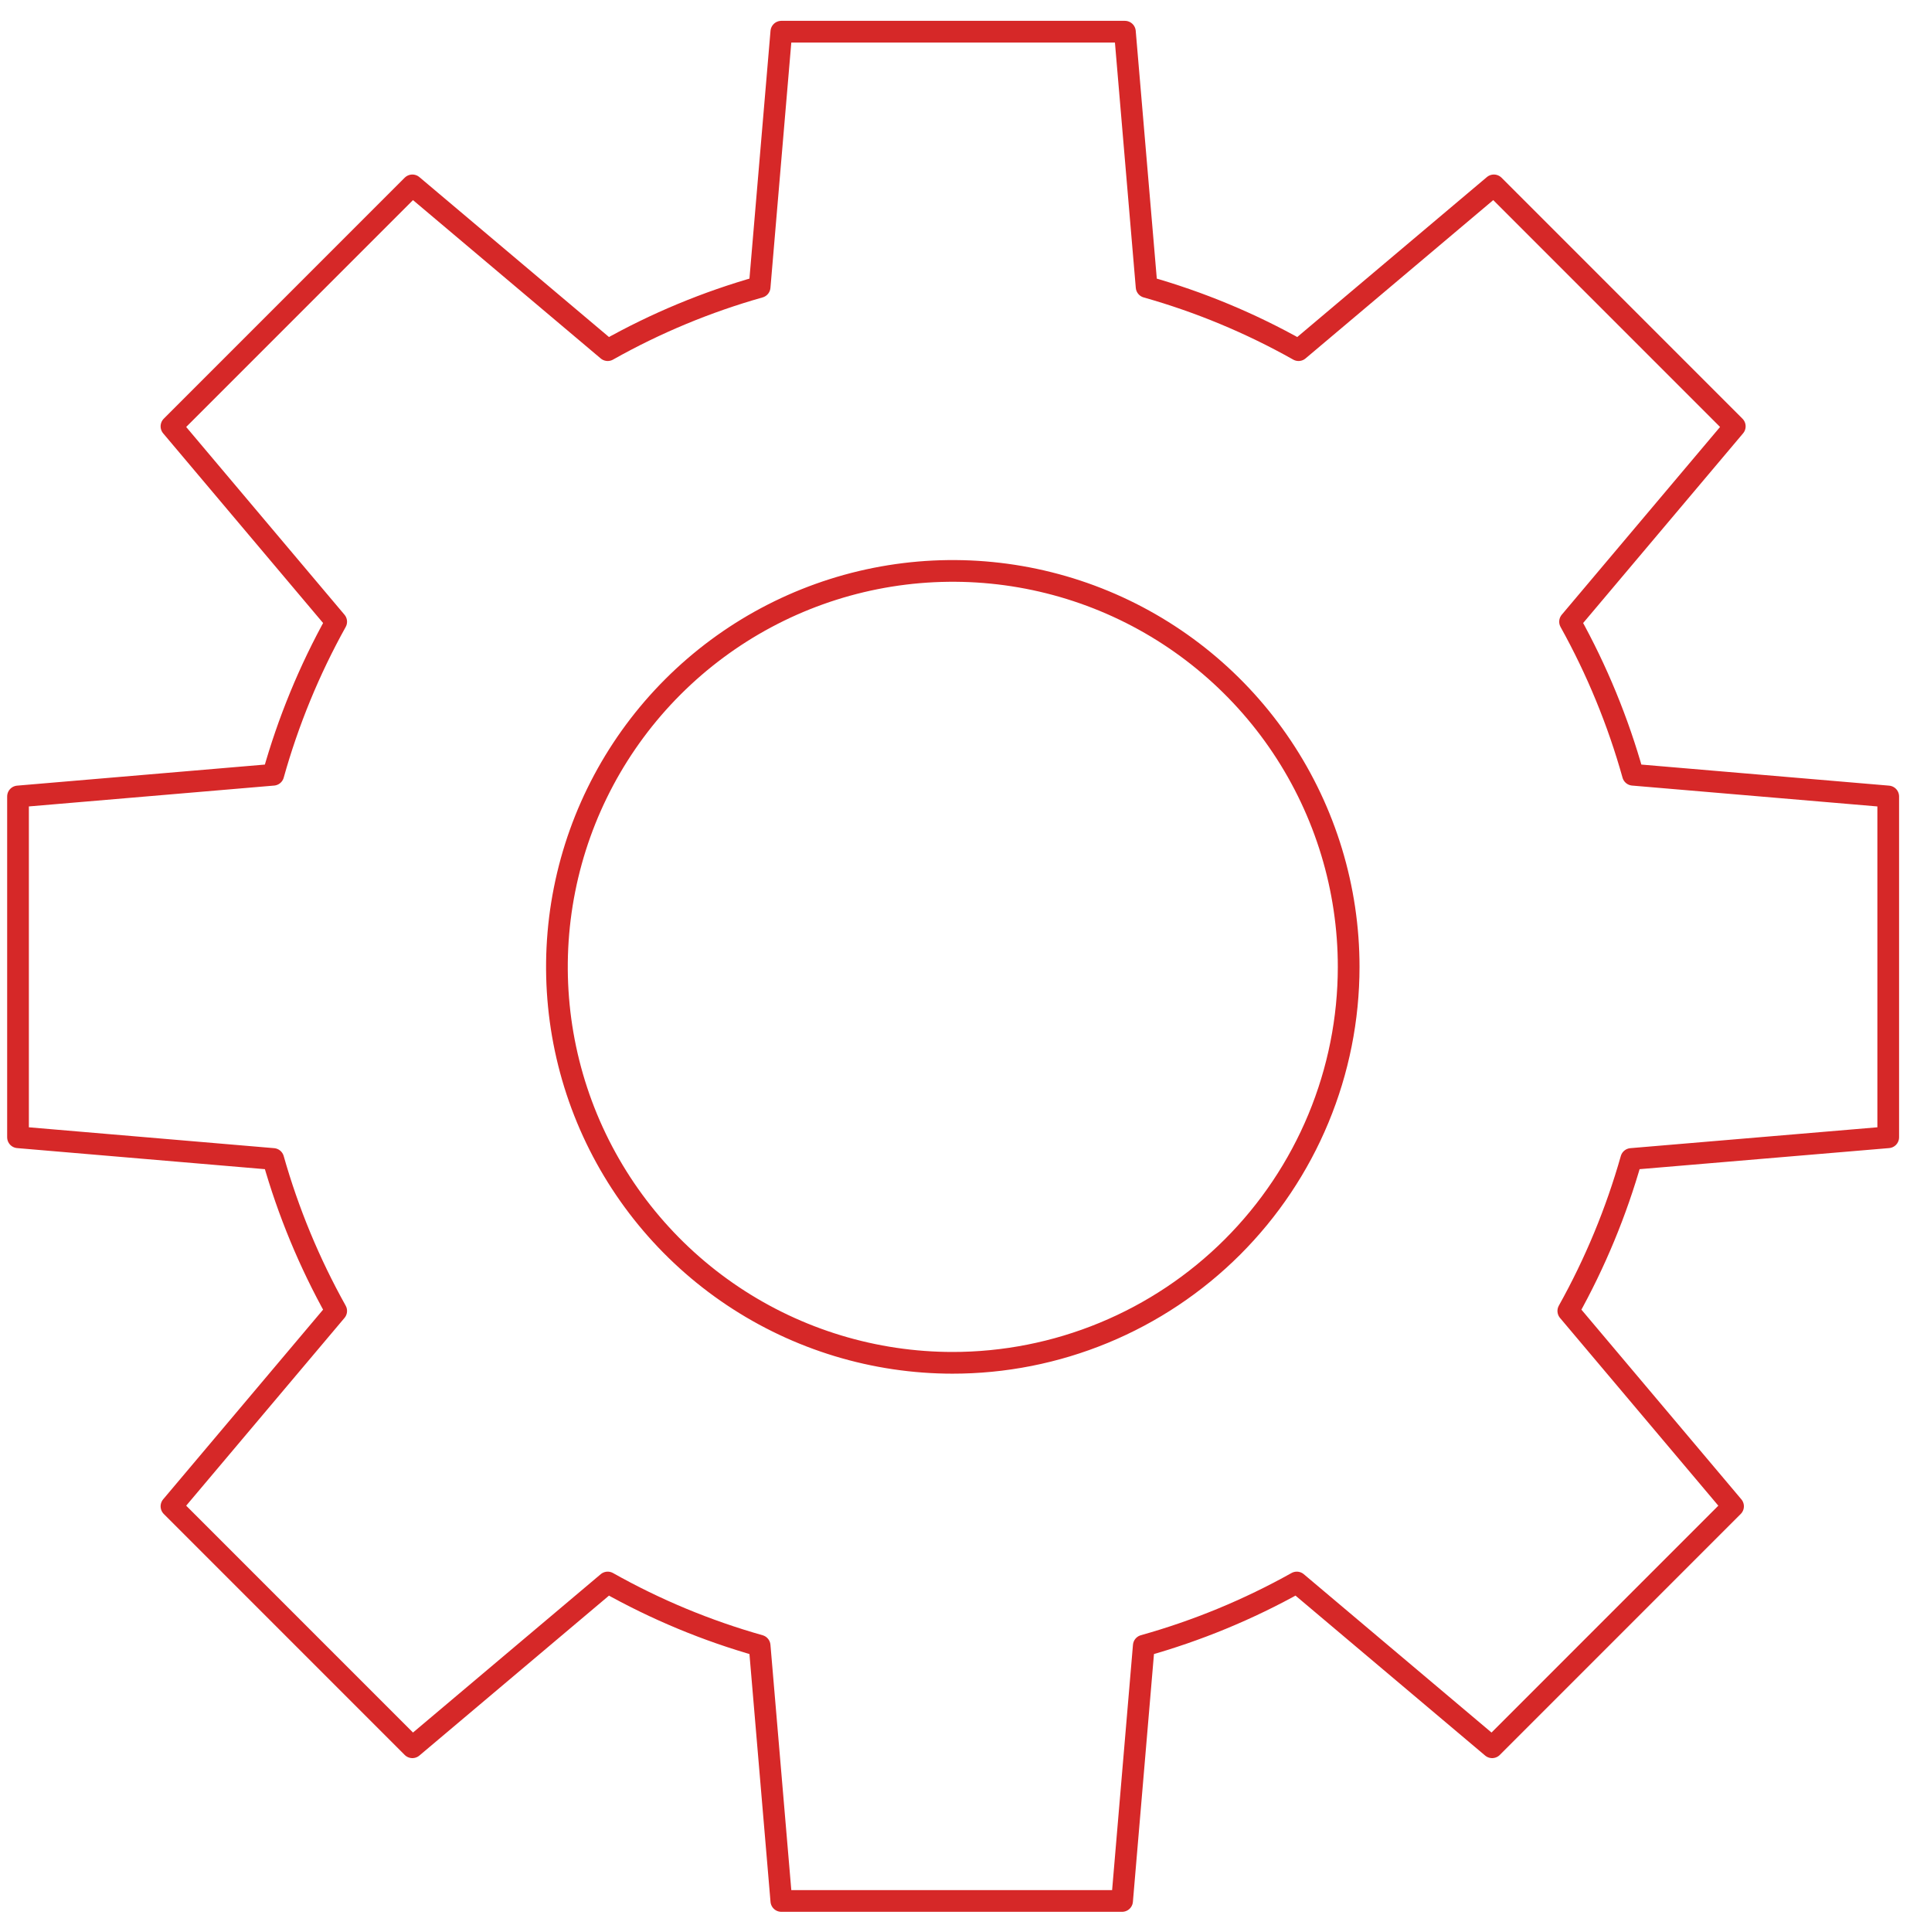
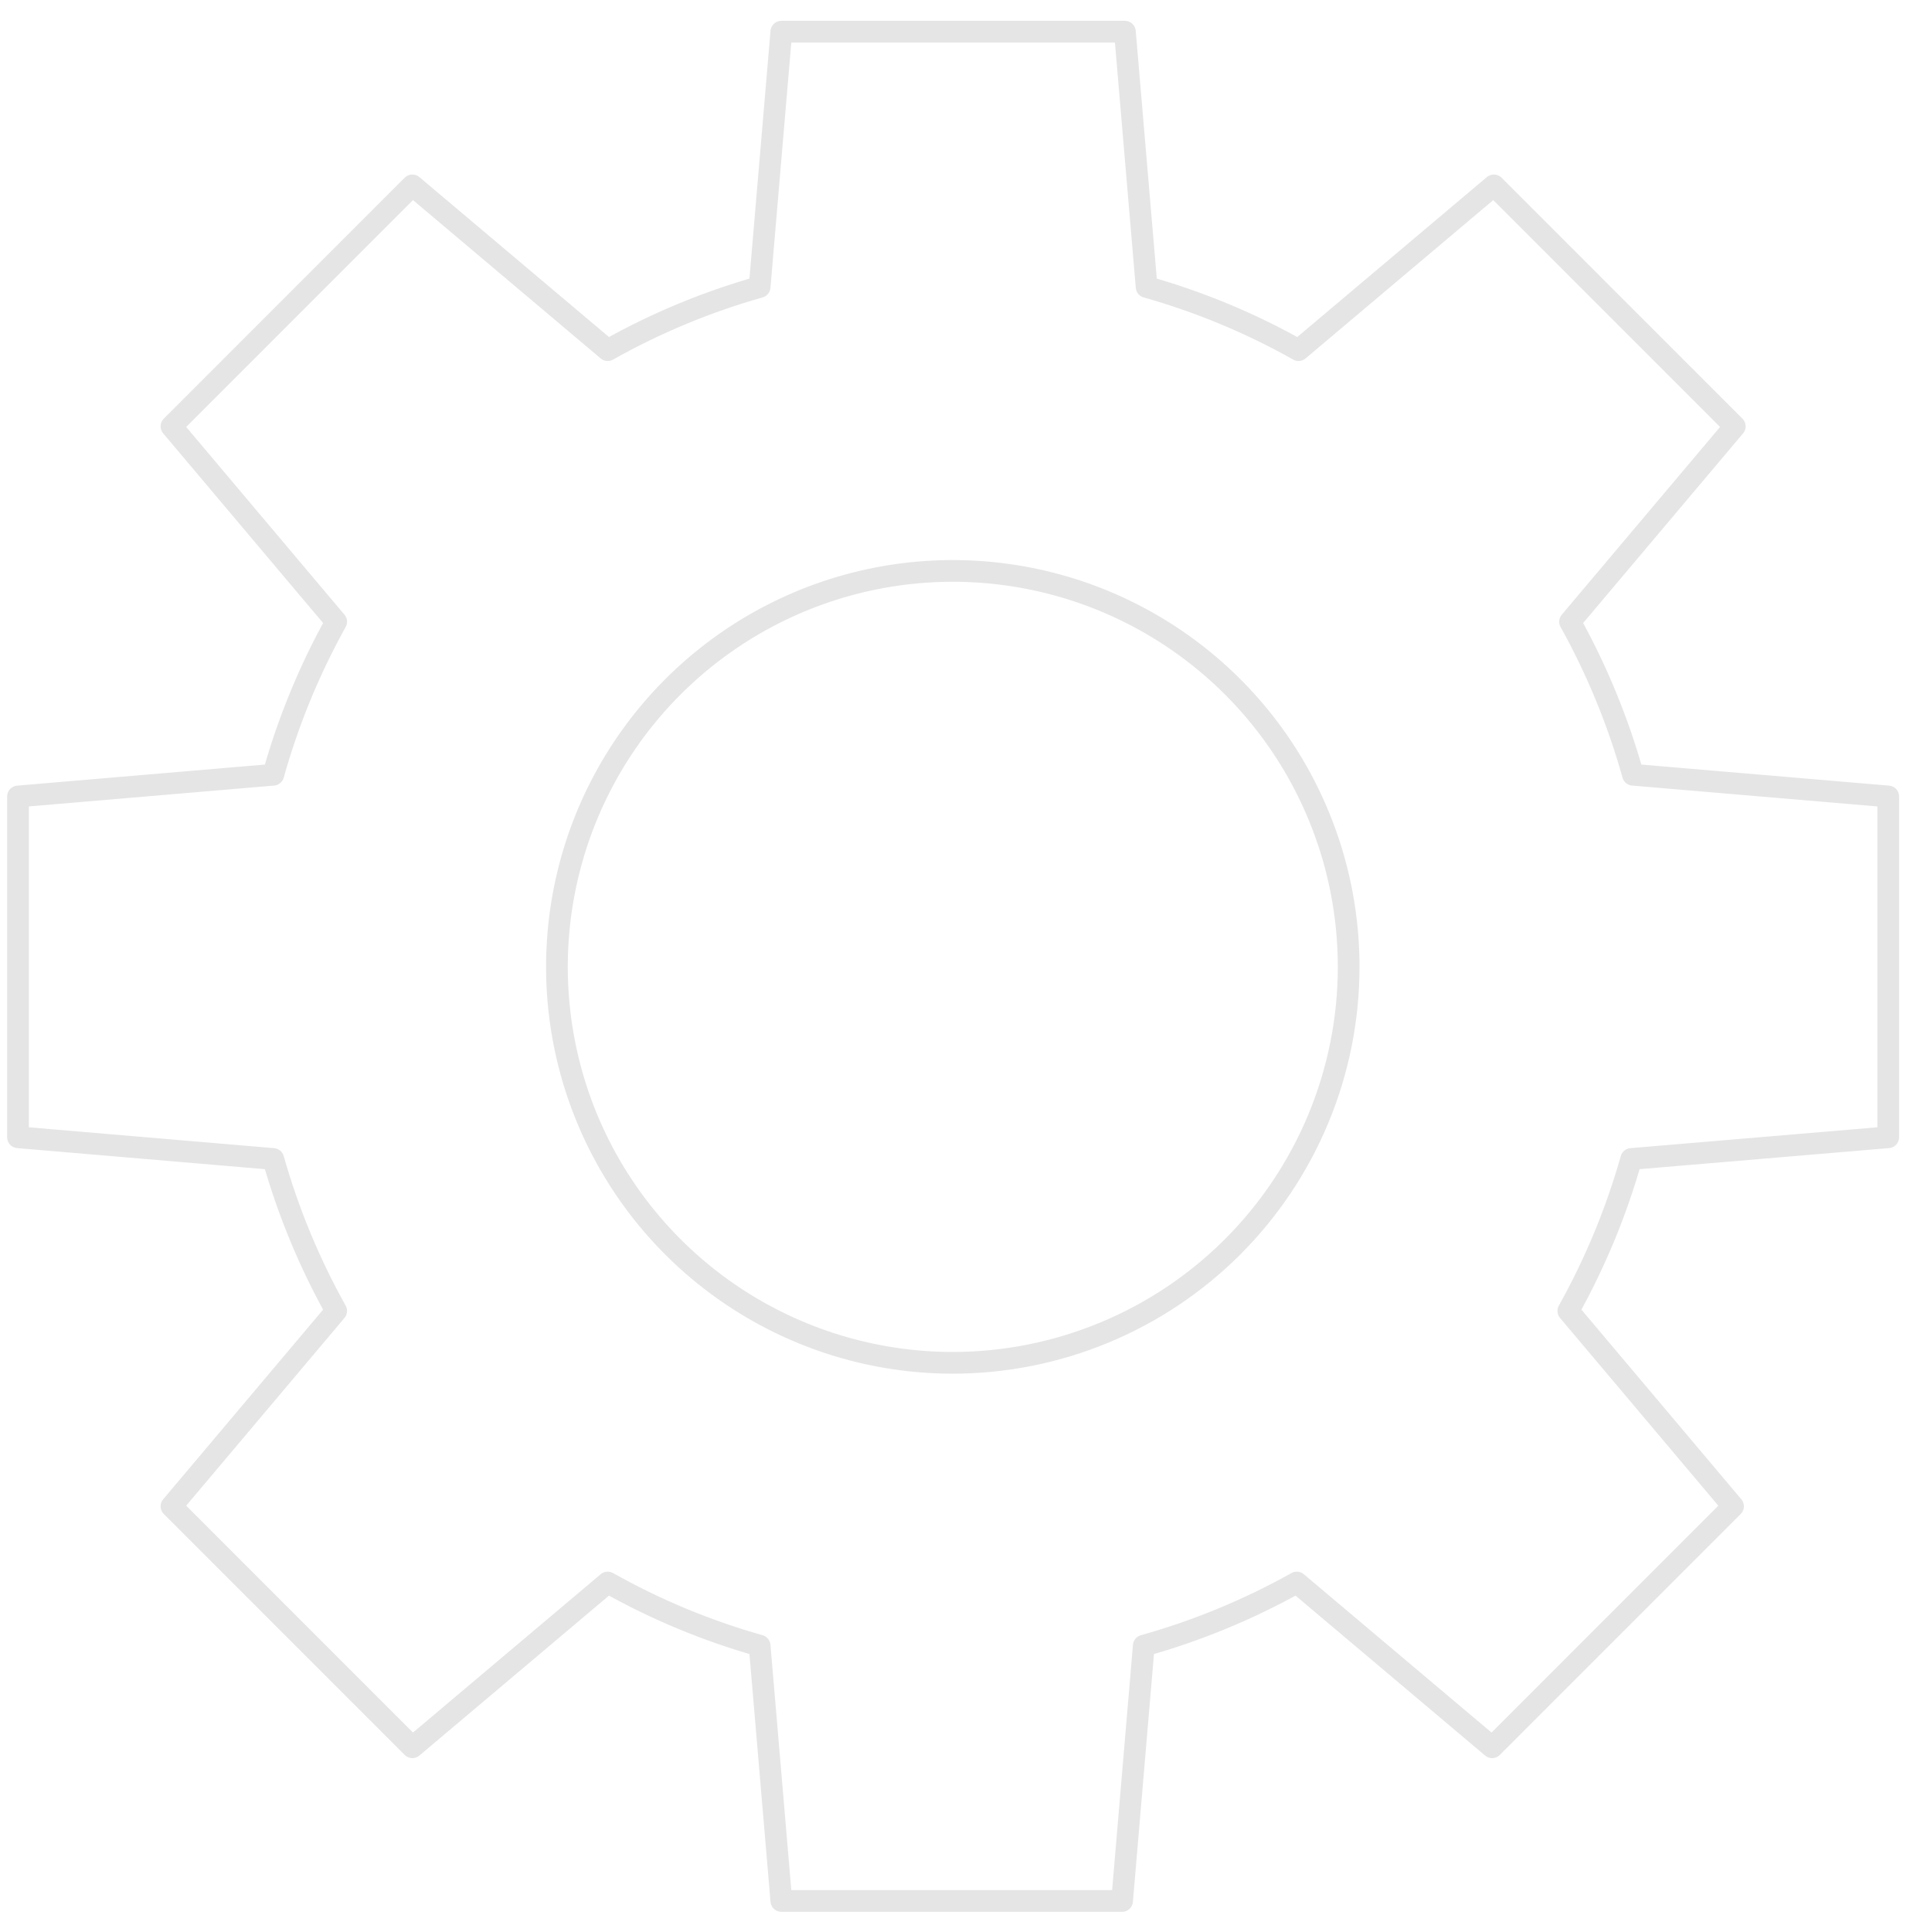
<svg xmlns="http://www.w3.org/2000/svg" width="88" height="89" viewBox="0 0 88 89" fill="none">
-   <path d="M87 52.39V36.69L75.24 35.69C74.552 33.235 73.579 30.868 72.34 28.64L79.93 19.64L68.83 8.54L59.83 16.13C57.62 14.886 55.27 13.909 52.83 13.22L51.83 1.46H36L35 13.22C32.56 13.909 30.21 14.886 28 16.13L19 8.54L7.9 19.64L15.49 28.64C14.251 30.868 13.277 33.235 12.59 35.69L0.83 36.69V52.39L12.59 53.39C13.281 55.828 14.254 58.177 15.49 60.39L7.9 69.39L19 80.49L28 72.9C30.21 74.144 32.56 75.121 35 75.81L36 87.57H51.7L52.7 75.81C55.157 75.122 57.523 74.145 59.75 72.9L68.75 80.49L79.85 69.39L72.26 60.39C73.496 58.177 74.469 55.828 75.16 53.39L87 52.39ZM43.9 62.78C40.292 62.78 36.766 61.71 33.766 59.706C30.767 57.702 28.429 54.853 27.048 51.52C25.668 48.187 25.307 44.52 26.011 40.981C26.714 37.443 28.451 34.193 31.002 31.642C33.553 29.091 36.803 27.354 40.342 26.65C43.88 25.947 47.547 26.308 50.88 27.688C54.213 29.069 57.062 31.407 59.066 34.406C61.07 37.406 62.14 40.932 62.14 44.54C62.139 46.938 61.665 49.313 60.745 51.528C59.825 53.743 58.478 55.755 56.781 57.449C55.083 59.143 53.068 60.486 50.851 61.4C48.634 62.315 46.258 62.784 43.86 62.78H43.9Z" stroke="#d62828" stroke-linecap="round" stroke-linejoin="round" />
+   <path d="M87 52.39V36.69L75.24 35.69C74.552 33.235 73.579 30.868 72.34 28.64L79.93 19.64L68.83 8.54L59.83 16.13C57.62 14.886 55.27 13.909 52.83 13.22L51.83 1.46H36L35 13.22C32.56 13.909 30.21 14.886 28 16.13L19 8.54L7.9 19.64L15.49 28.64C14.251 30.868 13.277 33.235 12.59 35.69L0.83 36.69V52.39L12.59 53.39C13.281 55.828 14.254 58.177 15.49 60.39L7.9 69.39L19 80.49L28 72.9C30.21 74.144 32.56 75.121 35 75.81L36 87.57H51.7L52.7 75.81C55.157 75.122 57.523 74.145 59.75 72.9L68.75 80.49L79.85 69.39L72.26 60.39C73.496 58.177 74.469 55.828 75.16 53.39L87 52.39ZM43.9 62.78C40.292 62.78 36.766 61.71 33.766 59.706C30.767 57.702 28.429 54.853 27.048 51.52C25.668 48.187 25.307 44.52 26.011 40.981C26.714 37.443 28.451 34.193 31.002 31.642C33.553 29.091 36.803 27.354 40.342 26.65C43.88 25.947 47.547 26.308 50.88 27.688C54.213 29.069 57.062 31.407 59.066 34.406C61.07 37.406 62.14 40.932 62.14 44.54C62.139 46.938 61.665 49.313 60.745 51.528C59.825 53.743 58.478 55.755 56.781 57.449C55.083 59.143 53.068 60.486 50.851 61.4C48.634 62.315 46.258 62.784 43.86 62.78H43.9Z" stroke="#e5e5e5" stroke-linecap="round" stroke-linejoin="round" />
</svg>
